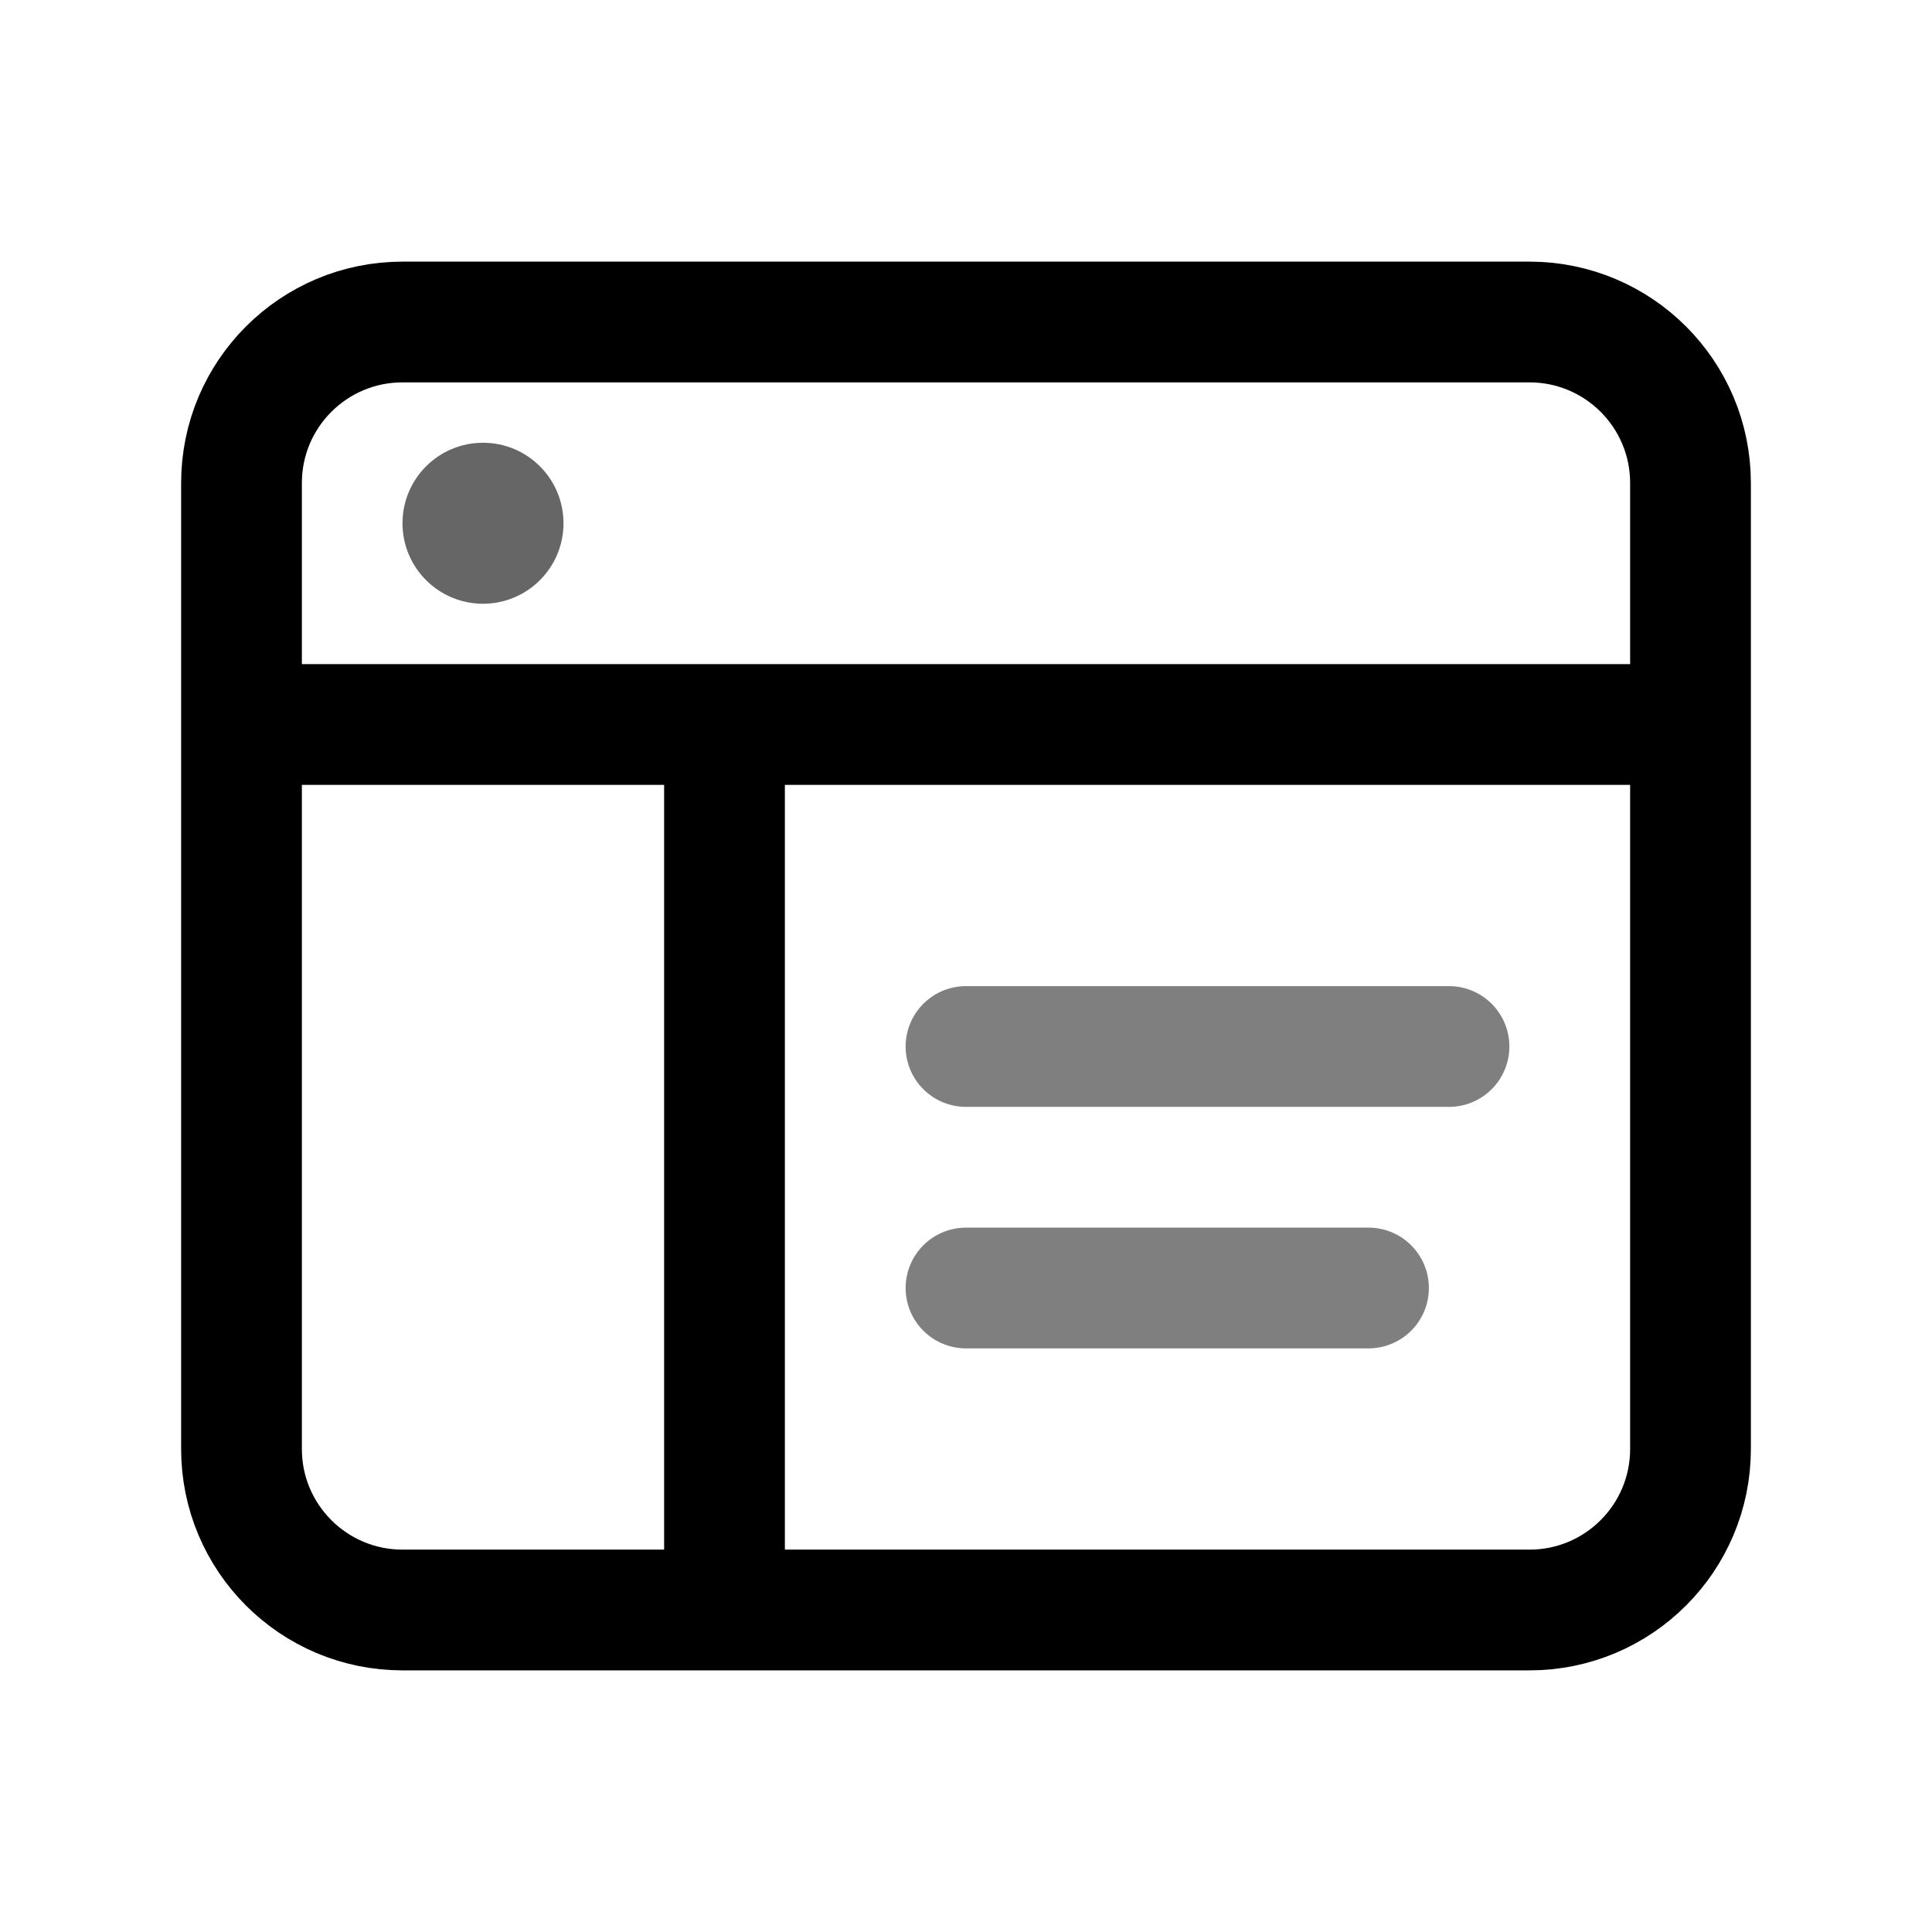
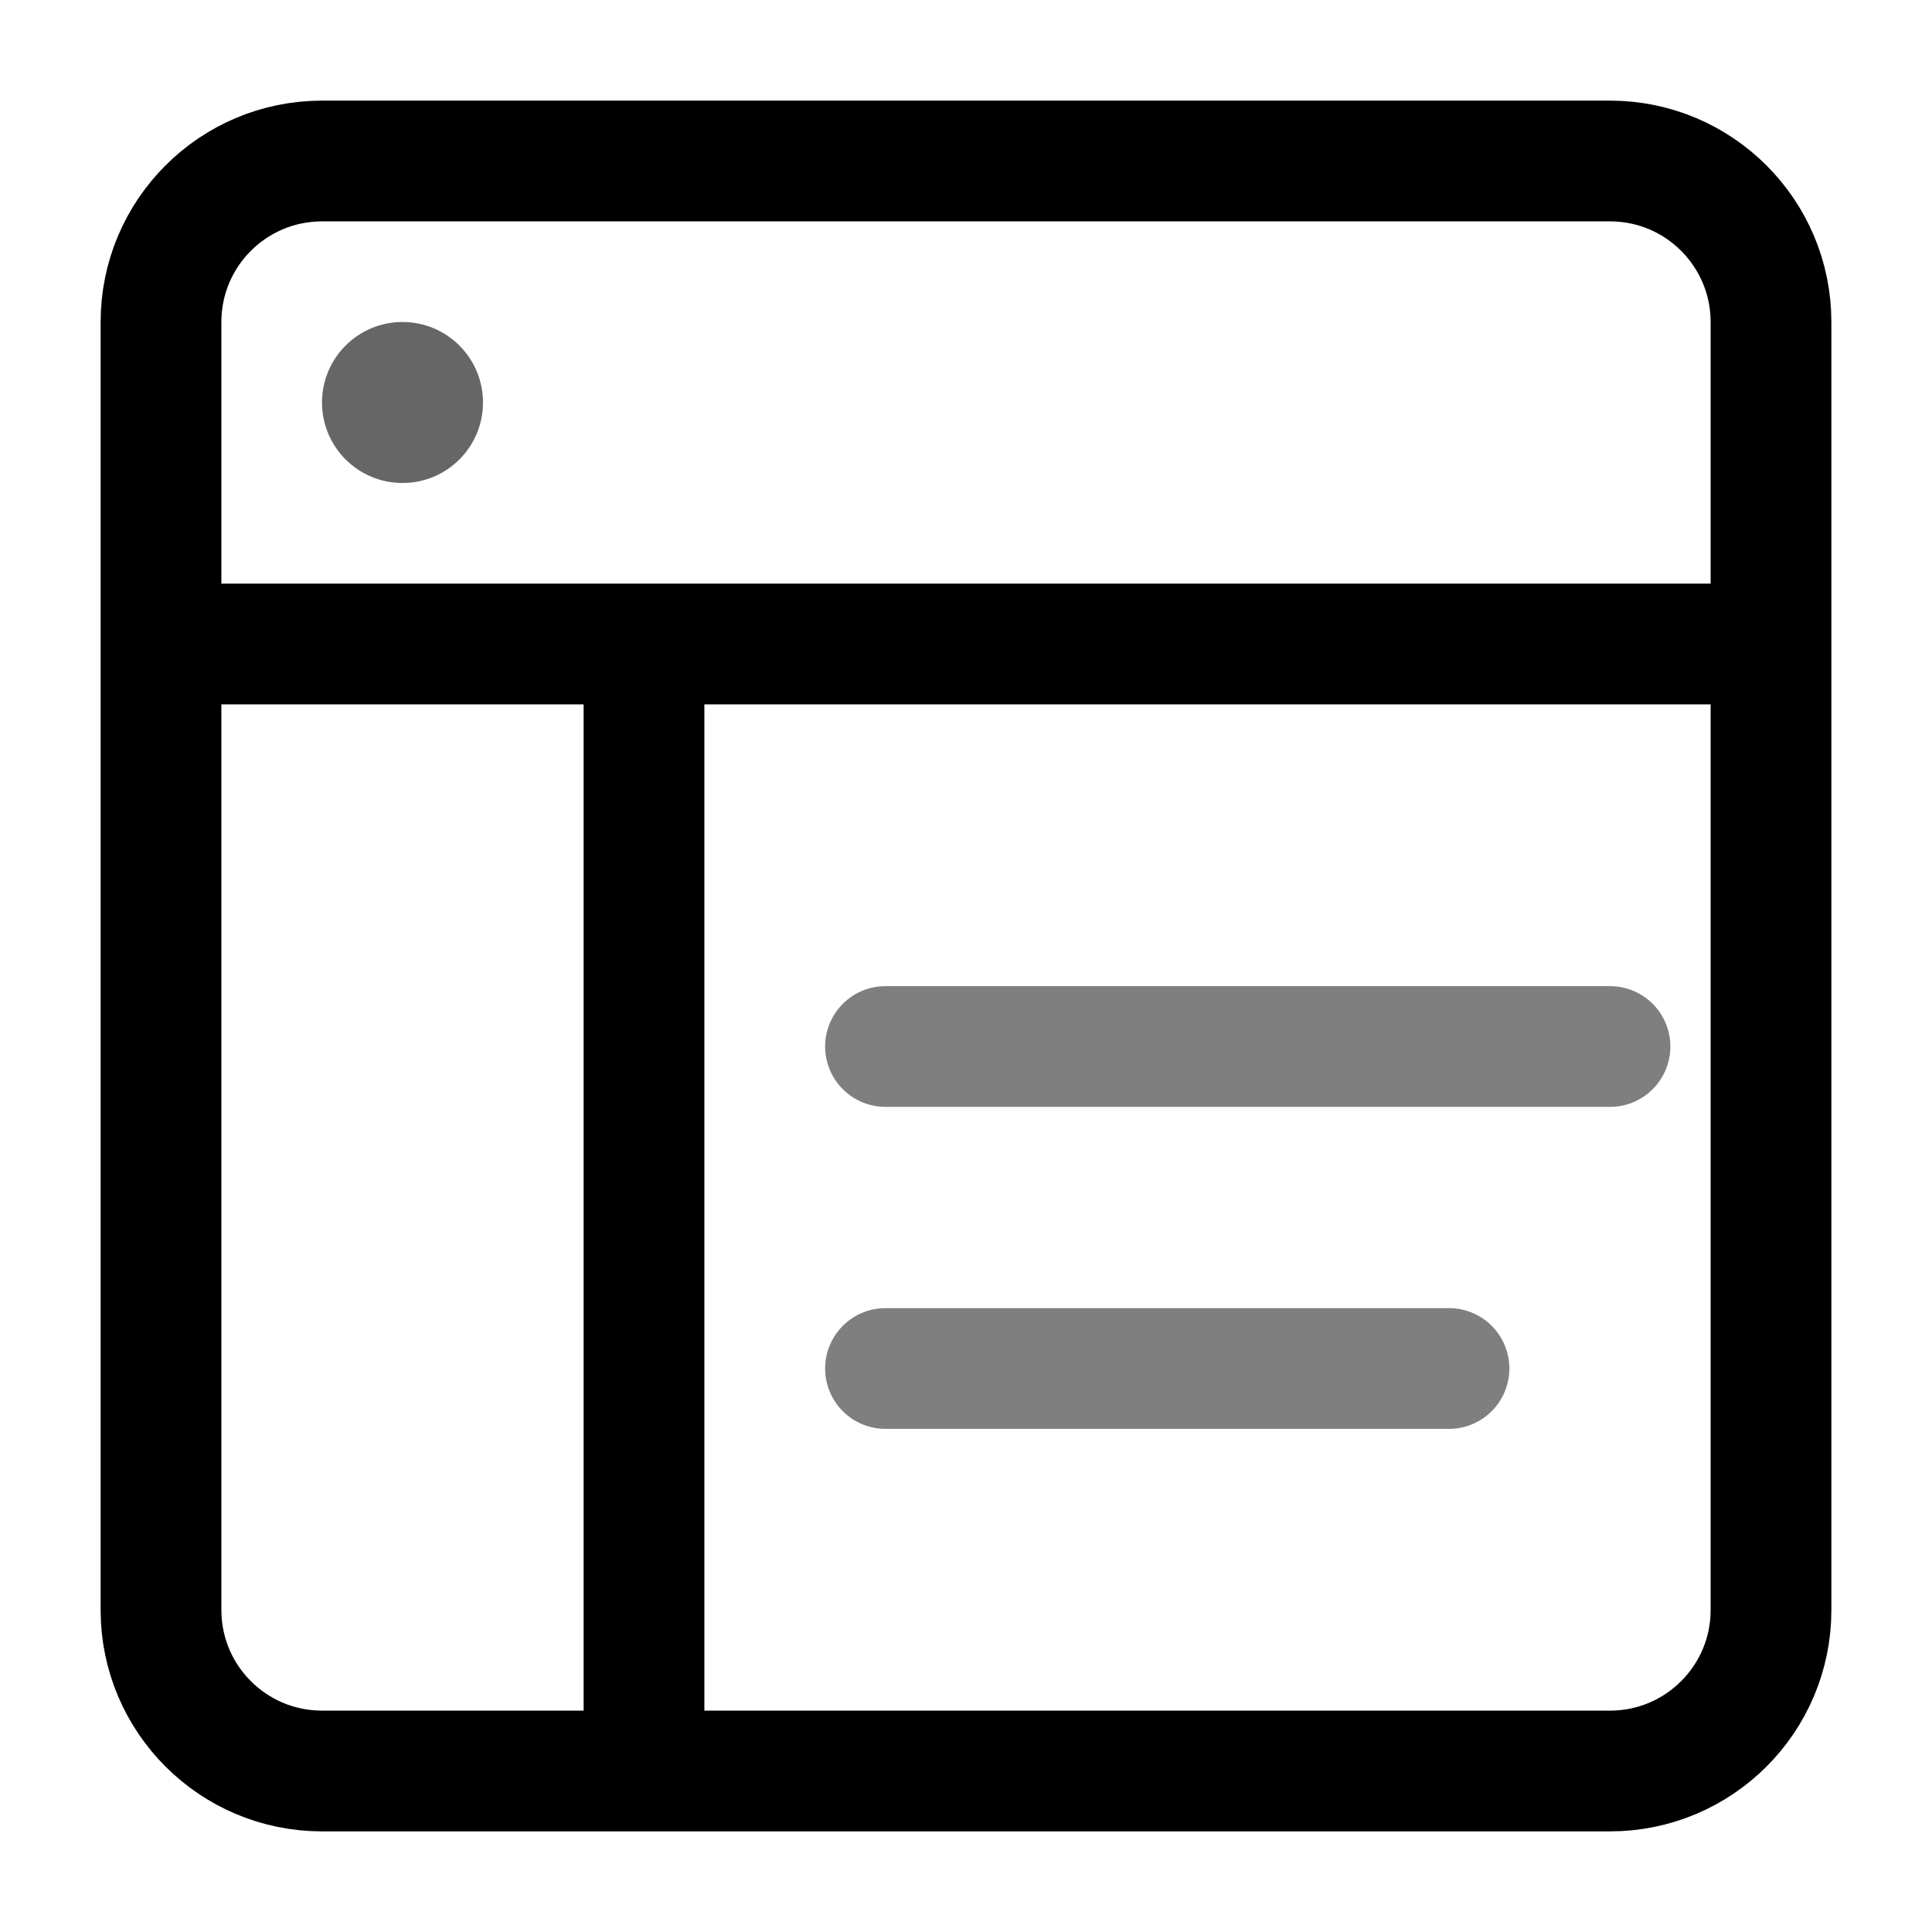
<svg xmlns="http://www.w3.org/2000/svg" width="24" height="24" viewBox="0 0 24 24" fill="none">
-   <rect x="3" y="4" width="18" height="16" rx="2" stroke="currentColor" stroke-width="1.5" />
-   <path d="M3 9h18M9 9v11" stroke="currentColor" stroke-width="1.5" />
-   <circle cx="6" cy="6.5" r="1" fill="currentColor" opacity=".6" />
-   <path d="M12 13h6m-6 3h5" stroke="currentColor" stroke-width="1.5" stroke-linecap="round" opacity=".5" />
+   <rect x="2" y="2" width="20" height="20" rx="2" stroke="currentColor" stroke-width="1.5" />
+   <path d="M2 8h20M8 8v14" stroke="currentColor" stroke-width="1.5" />
+   <circle cx="5" cy="5" r="1" fill="currentColor" opacity=".6" />
+   <path d="M11 13h9m-9 4h7" stroke="currentColor" stroke-width="1.5" stroke-linecap="round" opacity=".5" />
</svg>
